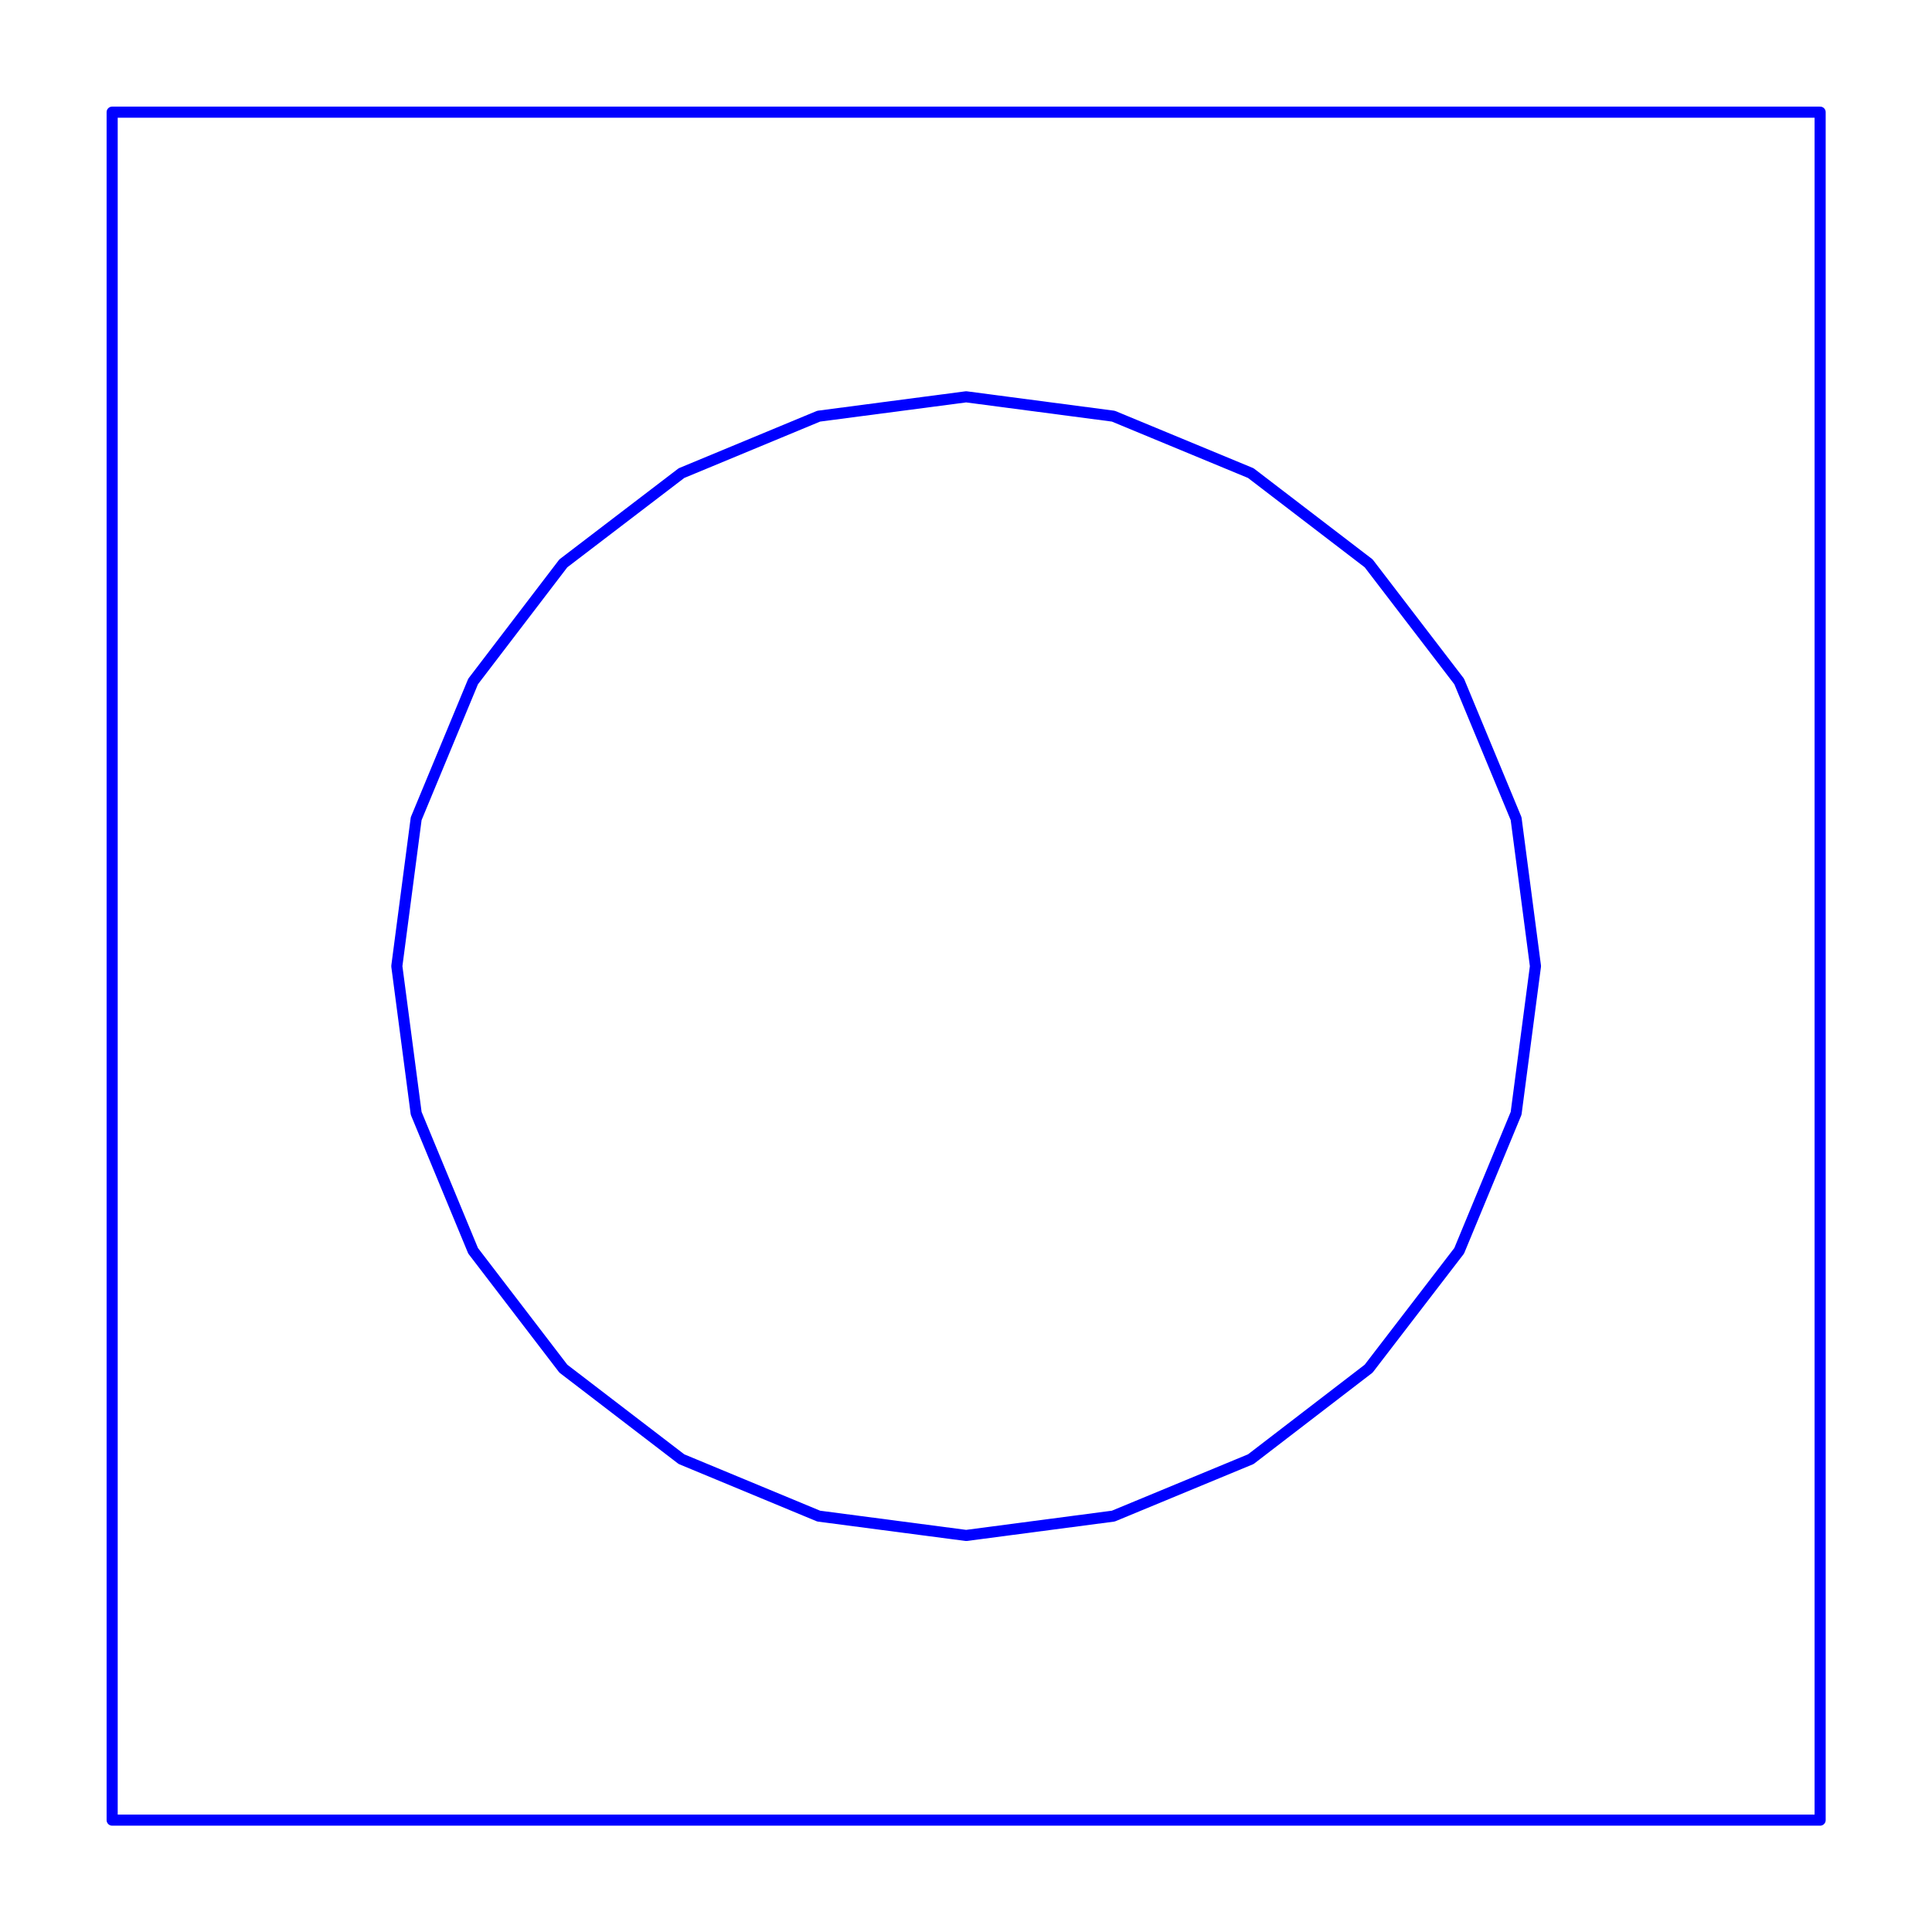
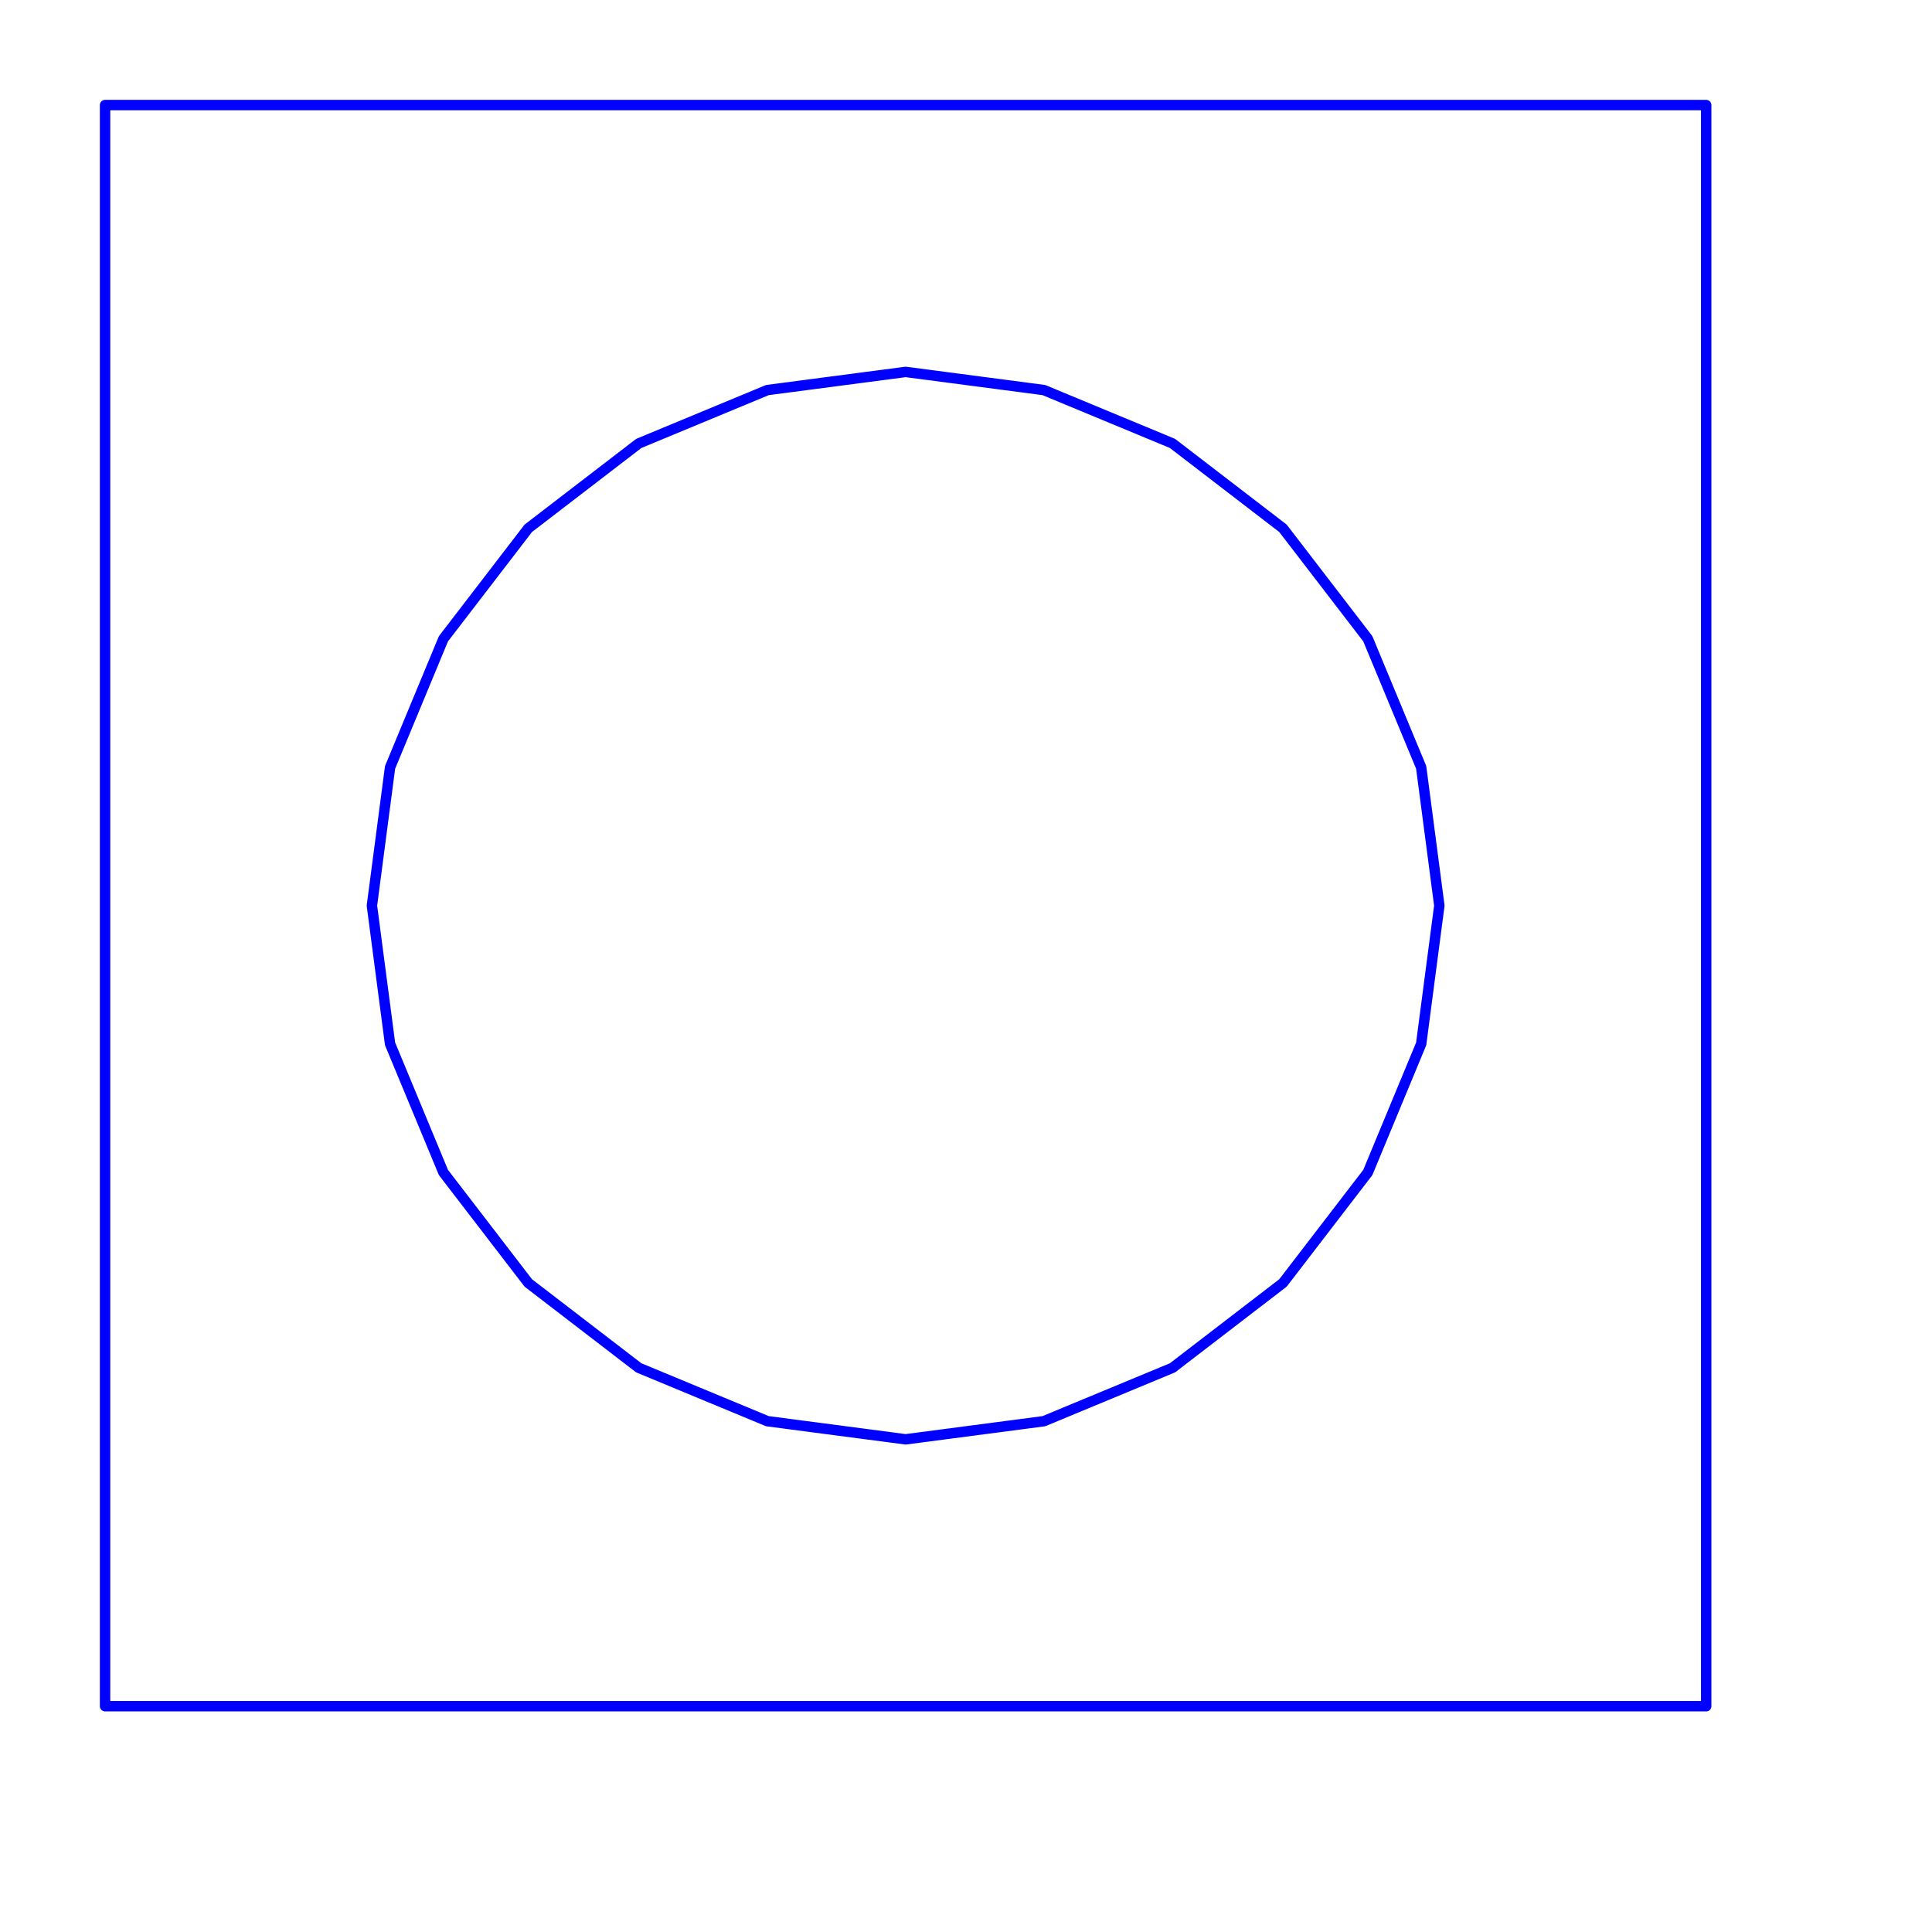
- <svg xmlns="http://www.w3.org/2000/svg" width="6.787in" height="6.787in" viewBox="0 0 6.787 6.787" version="1.1">
-   <path id="face0-cut" style="fill:none;stroke:#0000FF;stroke-width:0.039;stroke-miterlimit:4;stroke-dasharray:none;stroke-linejoin:round;stroke-linecap:round" d="M 6.394,0.394 L 0.394,0.394 L 0.394,6.394 L 6.394,6.394 L 6.394,0.394 M 1.462,2.876 L 1.662,2.394 L 1.979,1.979 L 2.394,1.662 L 2.876,1.462 L 3.394,1.394 L 3.911,1.462 L 4.394,1.662 L 4.808,1.979 L 5.126,2.394 L 5.326,2.876 L 5.394,3.394 L 5.326,3.911 L 5.126,4.394 L 4.808,4.808 L 4.394,5.126 L 3.911,5.326 L 3.394,5.394 L 2.876,5.326 L 2.394,5.126 L 1.979,4.808 L 1.662,4.394 L 1.462,3.911 L 1.394,3.394 L 1.462,2.876 " />
-   <path id="face0-interior" style="fill:none;stroke:#FF0000;stroke-width:0.039;stroke-miterlimit:4;stroke-dasharray:none;stroke-linejoin:round;stroke-linecap:round" d="M 6.394,0.394 M 0.394,0.394 M 0.394,6.394 M 6.394,6.394 M 1.462,2.876 M 1.662,2.394 M 1.979,1.979 M 2.394,1.662 M 2.876,1.462 M 3.394,1.394 M 3.911,1.462 M 4.394,1.662 M 4.808,1.979 M 5.126,2.394 M 5.326,2.876 M 5.394,3.394 M 5.326,3.911 M 5.126,4.394 M 4.808,4.808 M 4.394,5.126 M 3.911,5.326 M 3.394,5.394 M 2.876,5.326 M 2.394,5.126 M 1.979,4.808 M 1.662,4.394 M 1.462,3.911 M 1.394,3.394 " />
-   <path id="face0-interior" style="fill:none;stroke:#00FF00;stroke-width:0.039;stroke-miterlimit:4;stroke-dasharray:none;stroke-linejoin:round;stroke-linecap:round" d="M 6.394,0.394 M 0.394,0.394 M 0.394,6.394 M 6.394,6.394 M 1.462,2.876 M 1.662,2.394 M 1.979,1.979 M 2.394,1.662 M 2.876,1.462 M 3.394,1.394 M 3.911,1.462 M 4.394,1.662 M 4.808,1.979 M 5.126,2.394 M 5.326,2.876 M 5.394,3.394 M 5.326,3.911 M 5.126,4.394 M 4.808,4.808 M 4.394,5.126 M 3.911,5.326 M 3.394,5.394 M 2.876,5.326 M 2.394,5.126 M 1.979,4.808 M 1.662,4.394 M 1.462,3.911 M 1.394,3.394 " />
+ <svg xmlns="http://www.w3.org/2000/svg" width="488.693pt" height="488.693pt">
+   <defs />
+   <g id="layer0">
+     <path id="face0-cut" transform="matrix(90 0 0 90 35.4331 35.4331)" fill="none" stroke="#0000ff" stroke-width="0.039" stroke-linecap="round" stroke-linejoin="round" d="M6 0L0 8.88178e-16L1.77636e-15 6L6 6L6 0M1.068 2.482L1.268 2L1.586 1.586L2 1.268L2.482 1.068L3 1L3.518 1.068L4 1.268L4.414 1.586L4.732 2L4.932 2.482L5 3L4.932 3.518L4.732 4L4.414 4.414L4 4.732L3.518 4.932L3 5L2.482 4.932L2 4.732L1.586 4.414L1.268 4L1.068 3.518L1 3L1.068 2.482" />
+     <path id="face0-interior" transform="matrix(90 0 0 90 125.433 305.433)" fill="none" stroke="#ff0000" stroke-width="0.039" stroke-linecap="round" stroke-linejoin="round" d="M6.25 -3.75M-1.25 -3.75M-1.25 3.75M6.25 3.75M0.085 -0.647M0.335 -1.25M0.732 -1.768M1.25 -2.165M1.853 -2.415M2.5 -2.5M3.147 -2.415M3.75 -2.165M4.268 -1.768M4.665 -1.25M4.915 -0.647M5 -1.66533e-15M4.915 0.647M4.665 1.25M4.268 1.768M3.75 2.165M3.147 2.415M2.5 2.5M1.853 2.415M1.25 2.165M0.732 1.768M0.335 1.25M0.085 0.647M0 0" />
+     <path id="face0-interior1" transform="matrix(90 0 0 90 125.433 305.433)" fill="none" stroke="#00ff00" stroke-width="0.039" stroke-linecap="round" stroke-linejoin="round" d="M6.25 -3.75M-1.25 -3.75M-1.25 3.75M6.25 3.75M0.085 -0.647M0.335 -1.25M0.732 -1.768M1.25 -2.165M1.853 -2.415M2.5 -2.5M3.147 -2.415M3.75 -2.165M4.268 -1.768M4.665 -1.25M4.915 -0.647M5 -1.66533e-15M4.915 0.647M4.665 1.25M4.268 1.768M3.75 2.165M3.147 2.415M2.5 2.5M1.853 2.415M1.25 2.165M0.732 1.768M0.335 1.25M0.085 0.647M0 0" />
+   </g>
</svg>
